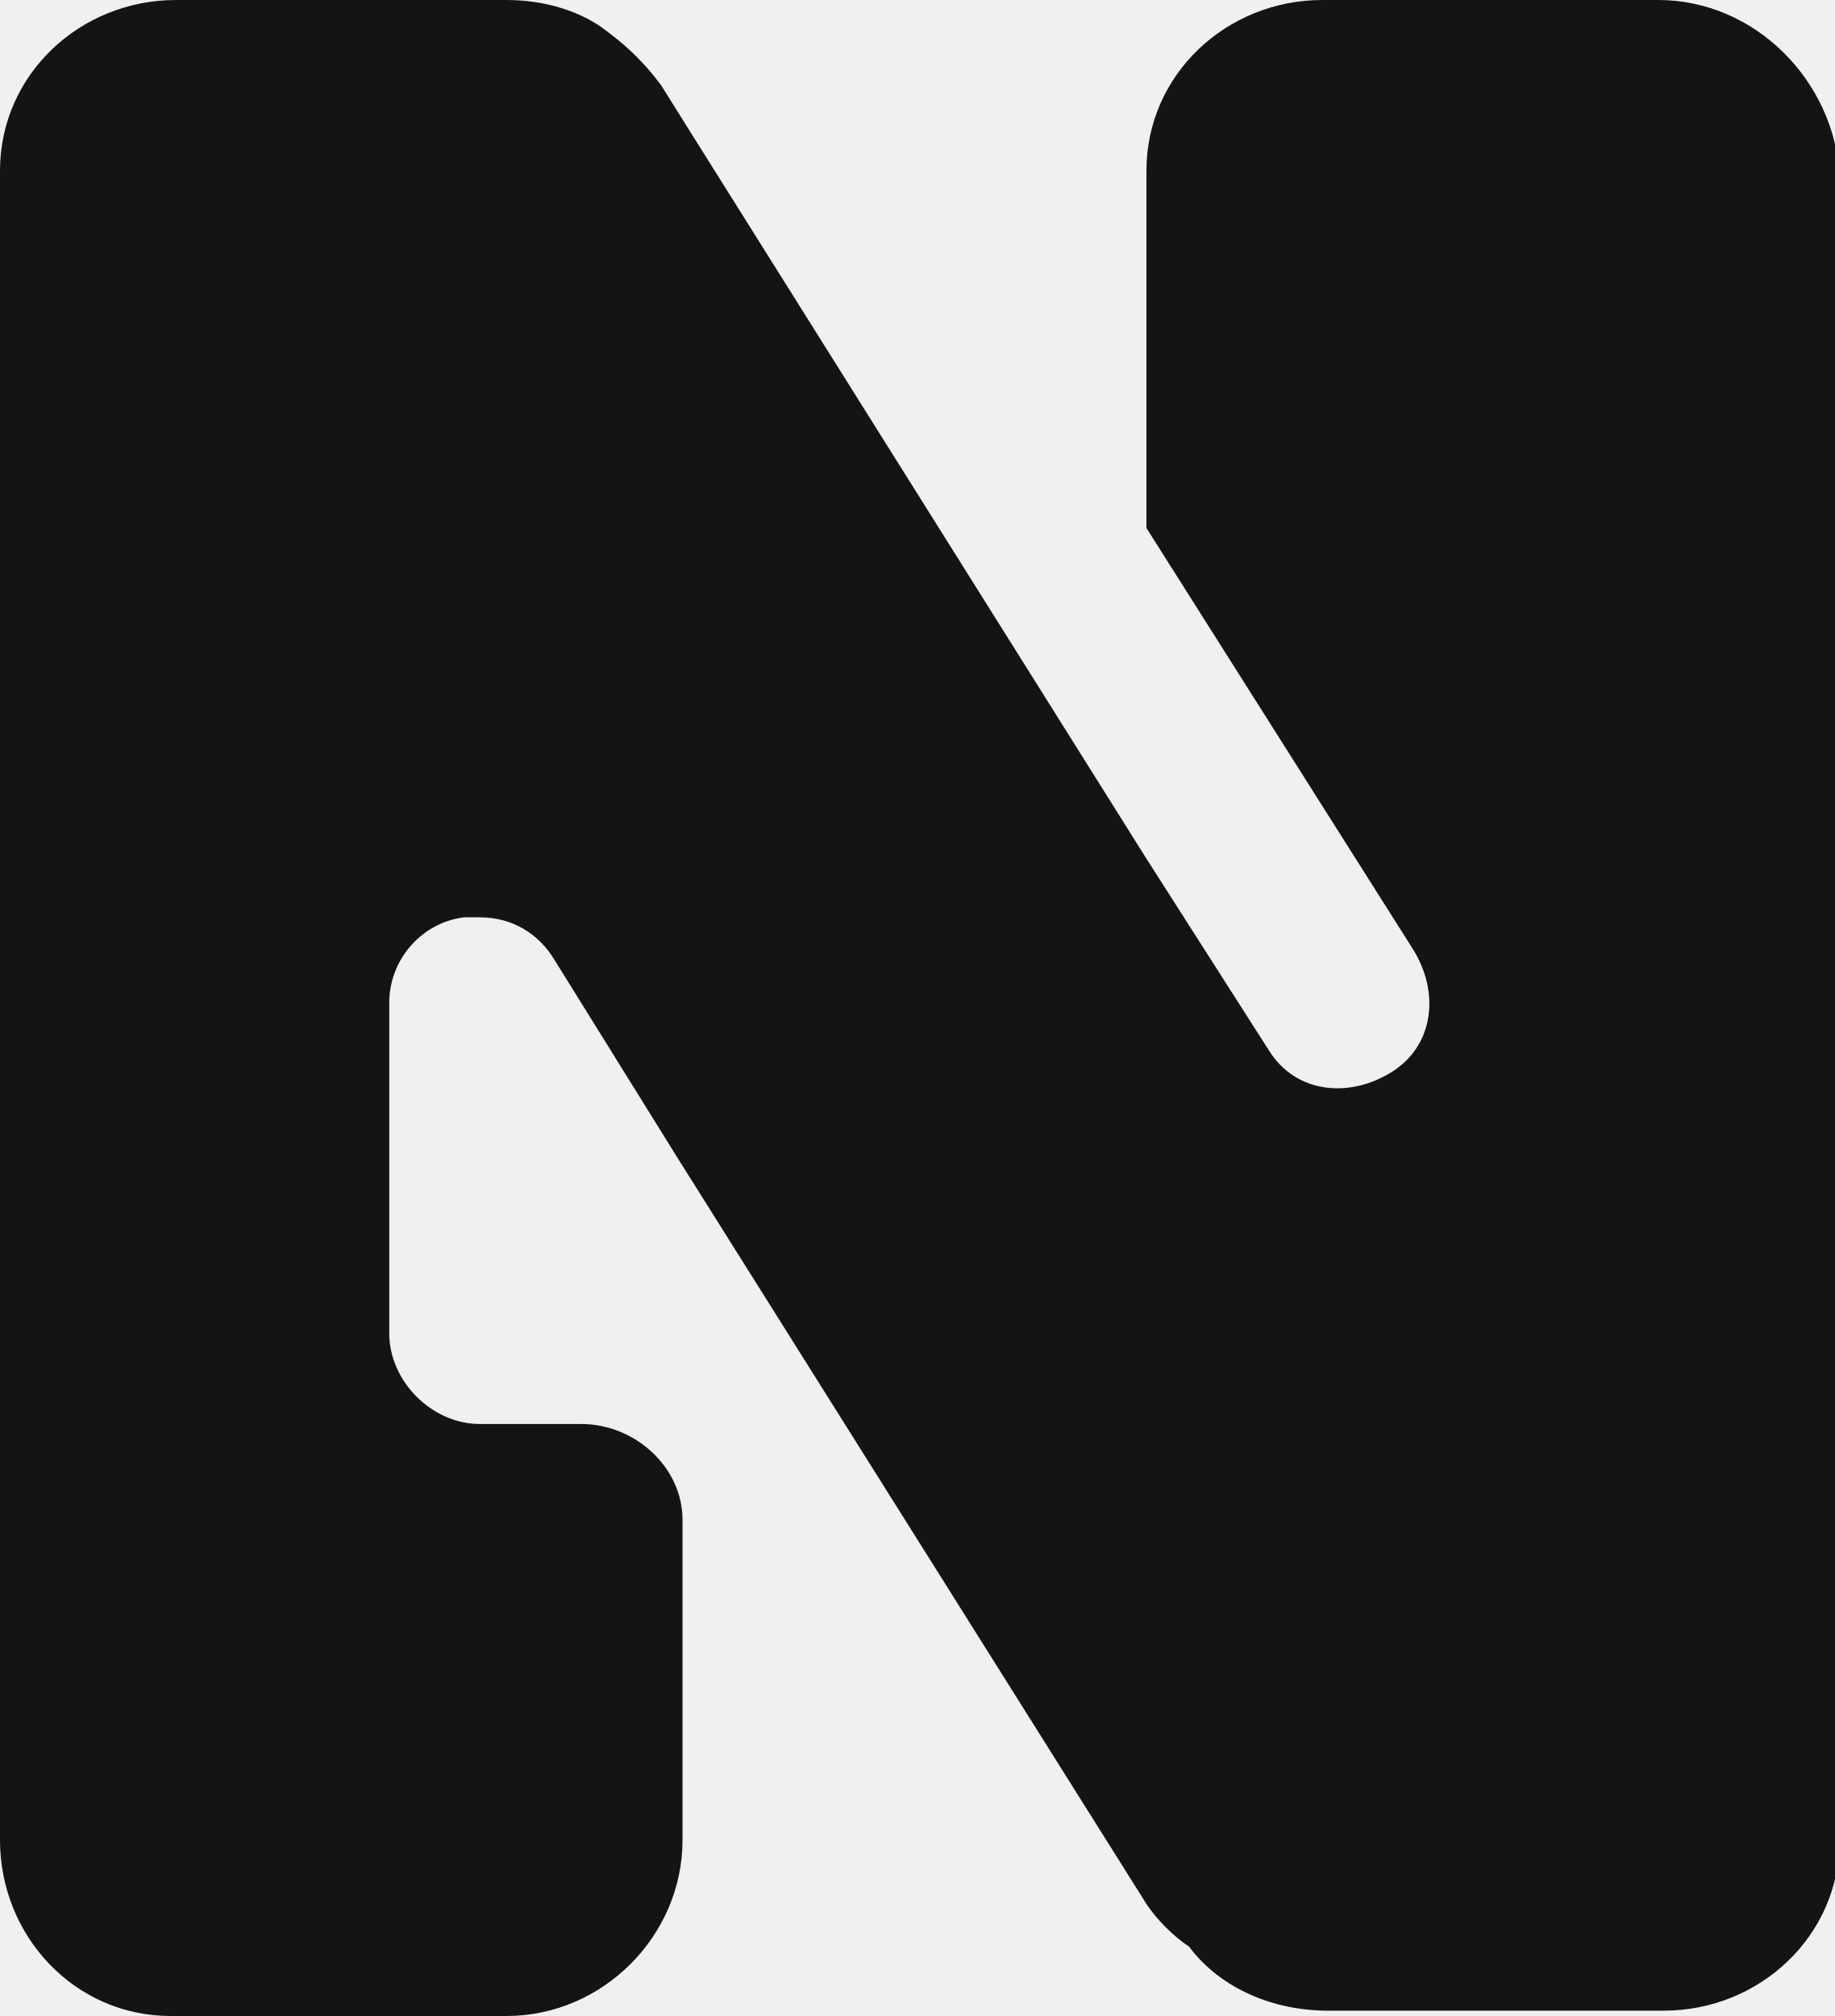
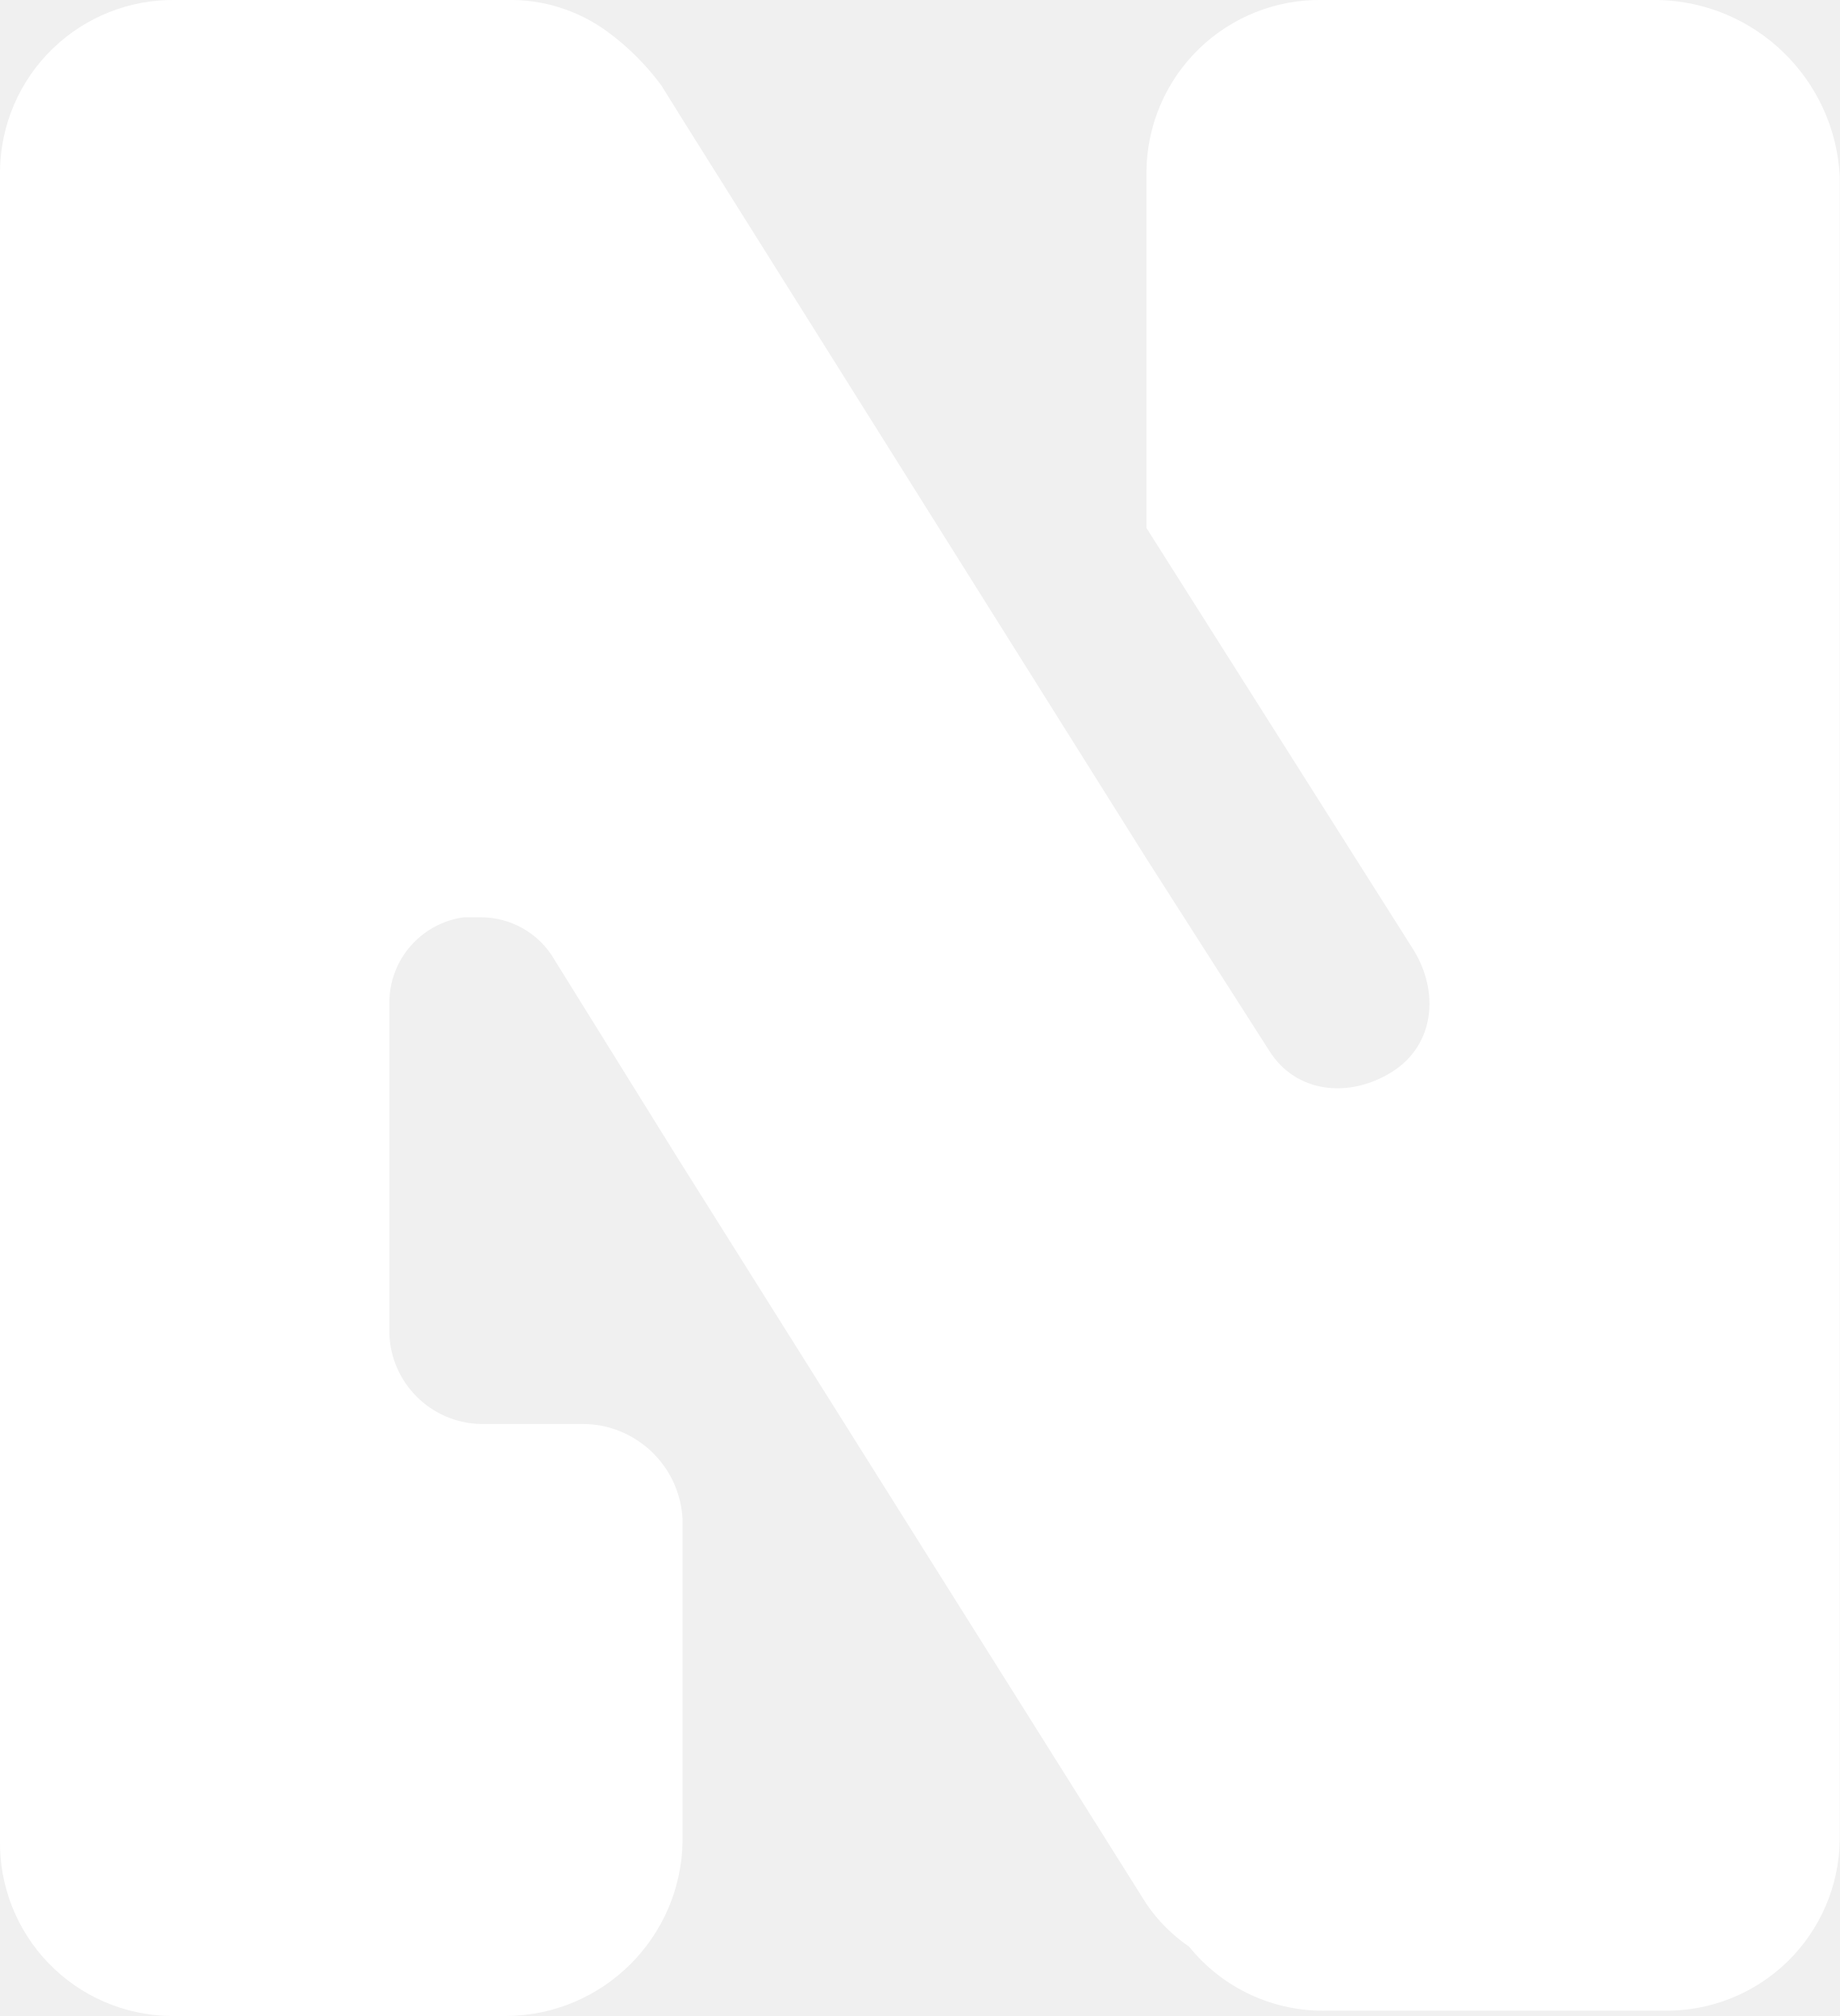
- <svg xmlns="http://www.w3.org/2000/svg" version="1.1" id="Laag_1" x="0px" y="0px" viewBox="0 0 34.4 37.8" style="enable-background:new 0 0 34.4 37.8;" xml:space="preserve">
-   <style type="text/css">
- 	.st0{fill:#141414;}
- </style>
-   <g id="Laag_2_1_">
-     <g id="Laag_1-2">
-       <path class="st0" d="M31.1,0h-6.3c-1.8,0-3.3,1.4-3.3,3.2c0,0,0,0,0,0v6.7l5,7.9c0.5,0.8,0.4,1.8-0.4,2.3s-1.8,0.4-2.3-0.4    l-2.3-3.6L12.9,2.4l-0.5-0.8c-0.3-0.4-0.6-0.7-1-1C10.9,0.2,10.2,0,9.5,0H3.3C1.5,0,0,1.4,0,3.2c0,0,0,0,0,0v31.3    c0,1.8,1.4,3.3,3.2,3.3c0,0,0,0,0,0h6.3c1.8,0,3.3-1.5,3.3-3.3l0,0v-5.9c0,0,0,0,0-0.1c0-1-0.9-1.8-1.9-1.8H9    c-0.9,0-1.7-0.8-1.7-1.7v-6.2c0-0.8,0.6-1.5,1.4-1.6h0.1H9c0.6,0,1.1,0.3,1.4,0.8l2.3,3.7l0,0l8.8,14c0.2,0.3,0.5,0.6,0.8,0.8    c0.6,0.8,1.6,1.2,2.6,1.2h6.3c1.8,0,3.3-1.4,3.3-3.2c0,0,0,0,0,0V3.3C34.4,1.5,32.9,0,31.1,0C31.1,0,31.1,0,31.1,0z" />
+ <svg xmlns="http://www.w3.org/2000/svg" width="119.553" height="130.989" viewBox="0 0 119.553 130.989">
+   <g transform="translate(14.777 16.19)">
+     <g transform="translate(-14.777 -16.19)">
+       <path d="M107.771,0H85.94A11.243,11.243,0,0,0,74.5,11.089h0V34.307L91.831,61.683c1.733,2.772,1.386,6.238-1.386,7.97s-6.238,1.386-7.97-1.386L74.5,55.792,44.7,8.317,42.97,5.544A16.427,16.427,0,0,0,39.5,2.079,10.663,10.663,0,0,0,32.92,0H11.436A11.243,11.243,0,0,0,0,11.089H0V119.553a11.243,11.243,0,0,0,11.089,11.436H32.92a11.537,11.537,0,0,0,11.436-11.436h0V98.761a6.515,6.515,0,0,0-6.584-6.238H31.188A6.073,6.073,0,0,1,25.3,86.633V65.148A5.6,5.6,0,0,1,30.148,59.6h1.04a5.53,5.53,0,0,1,4.851,2.772L44.009,75.2h0L74.5,123.712a10.547,10.547,0,0,0,2.772,2.772,11.175,11.175,0,0,0,9.01,4.158h21.831a11.243,11.243,0,0,0,11.436-11.089h0V11.436A12.083,12.083,0,0,0,107.771,0Z" fill="#fff" />
    </g>
  </g>
</svg>
